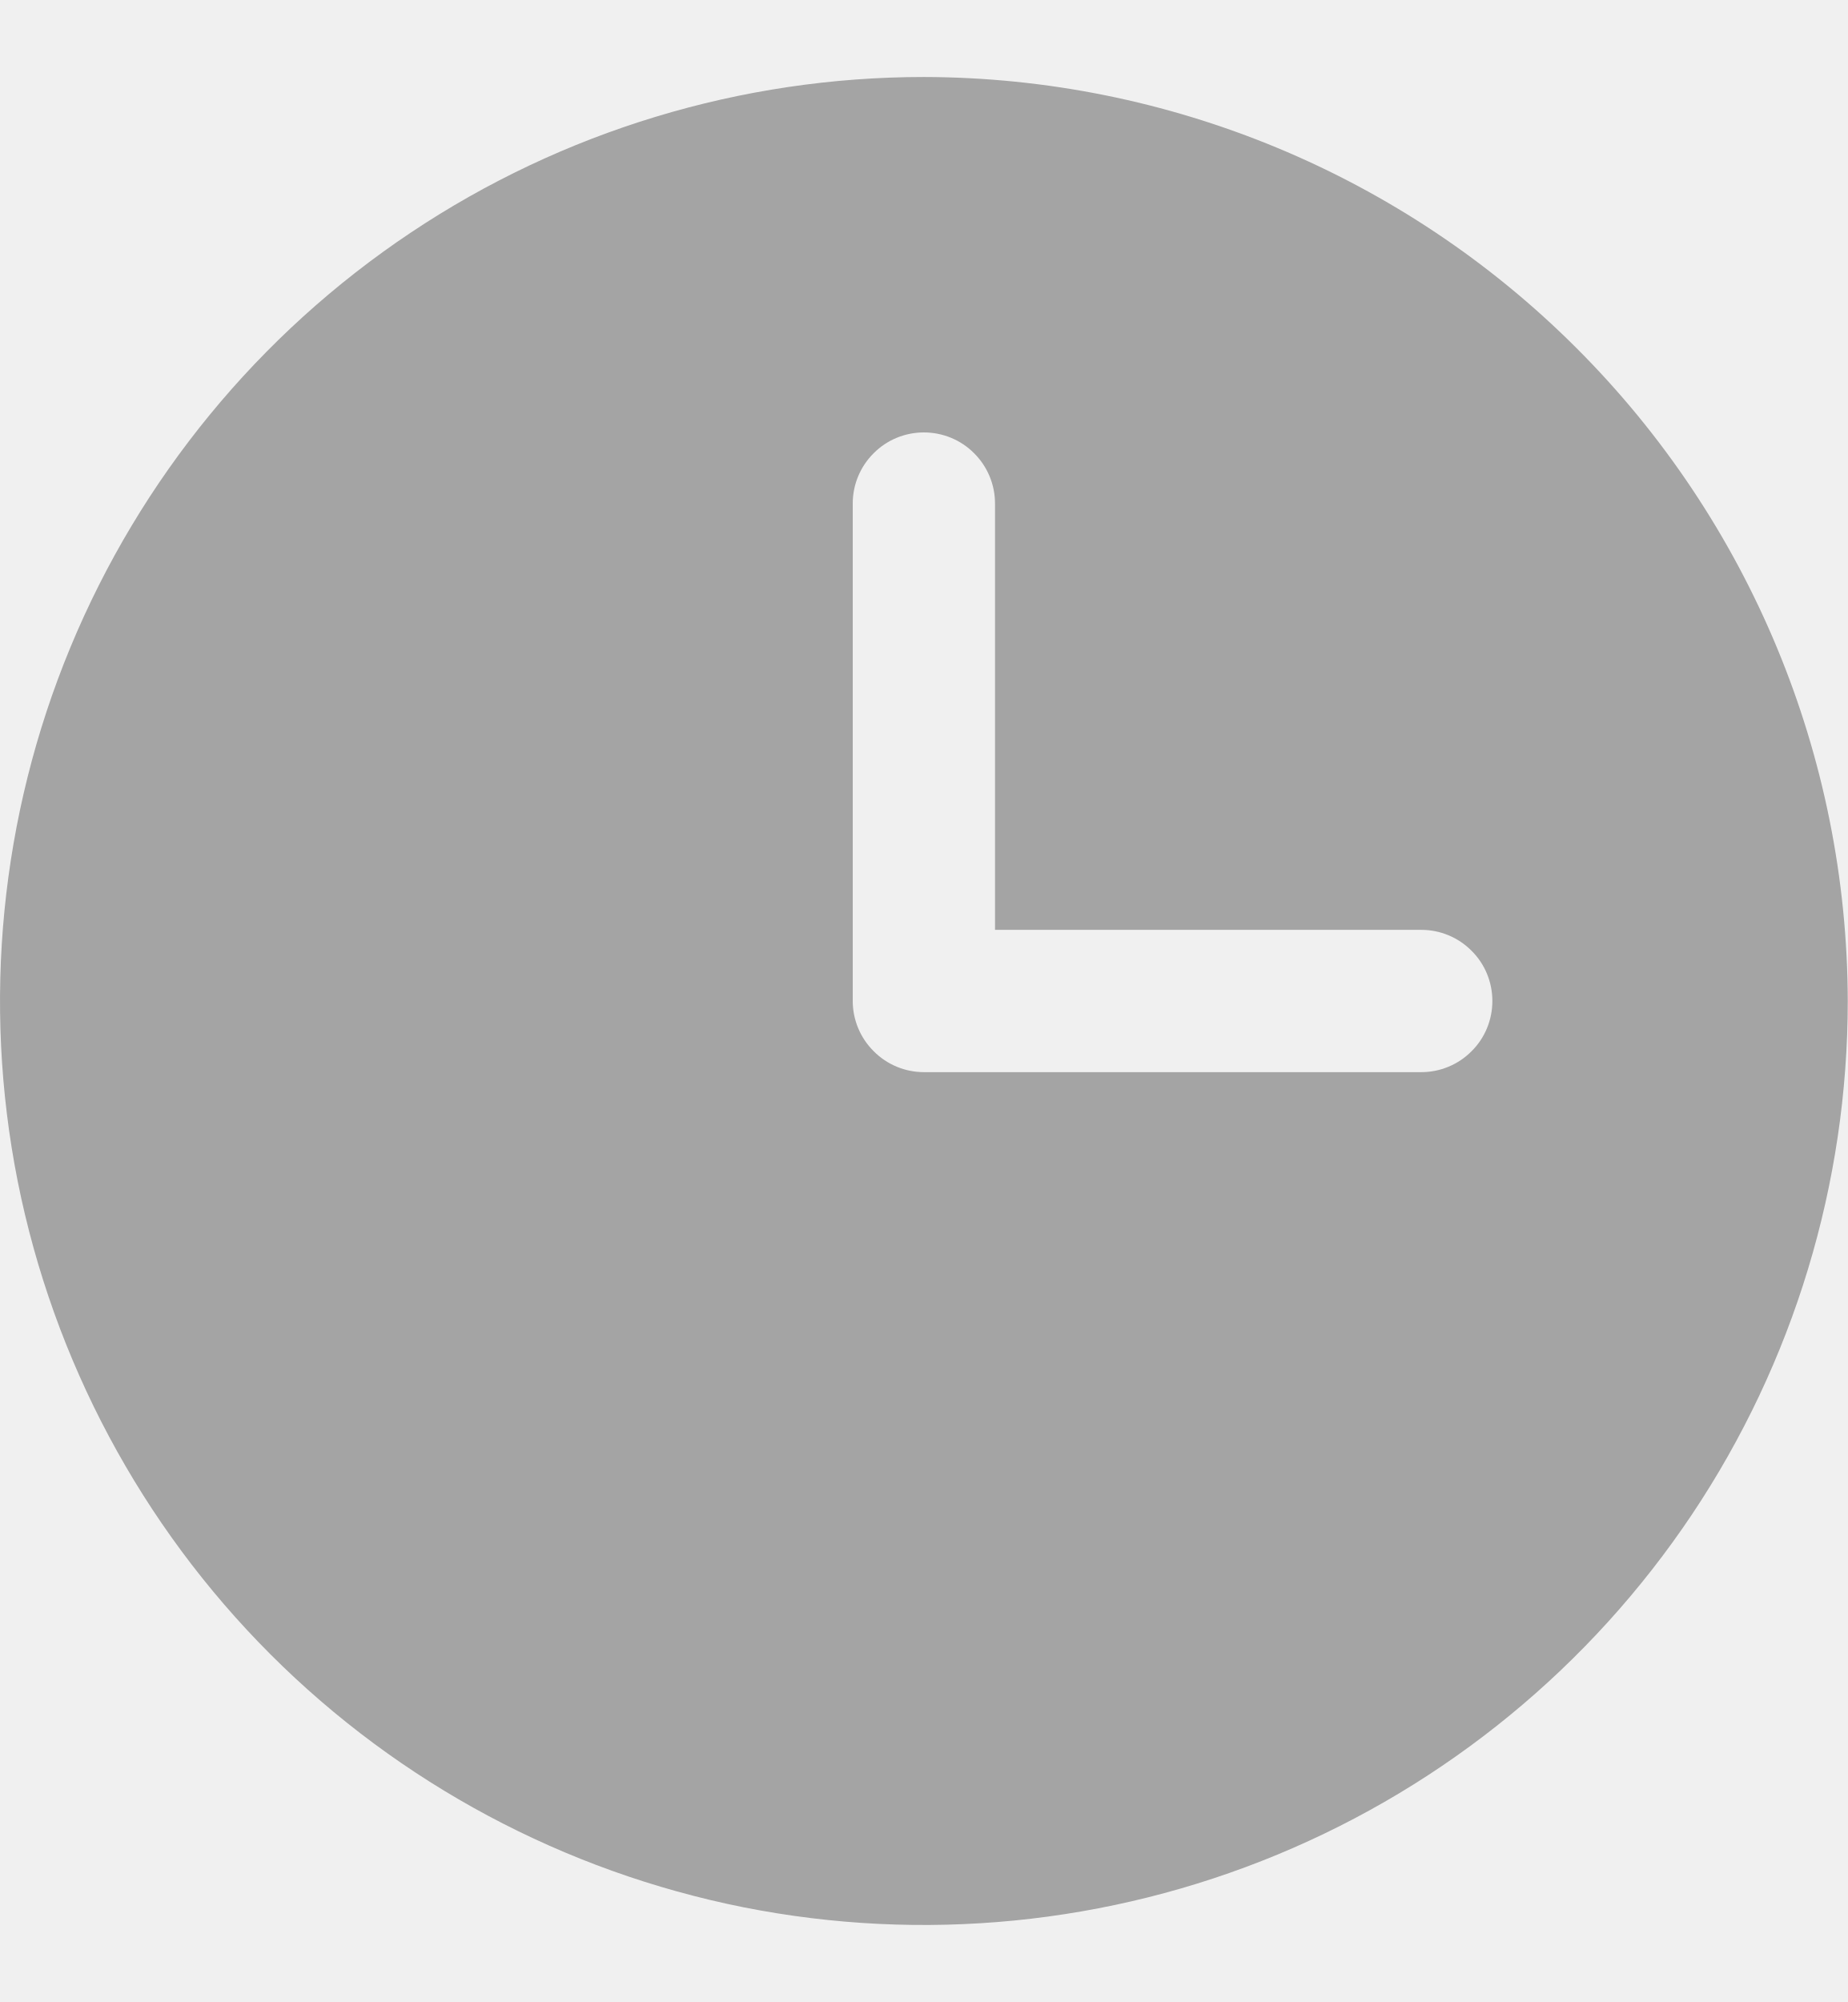
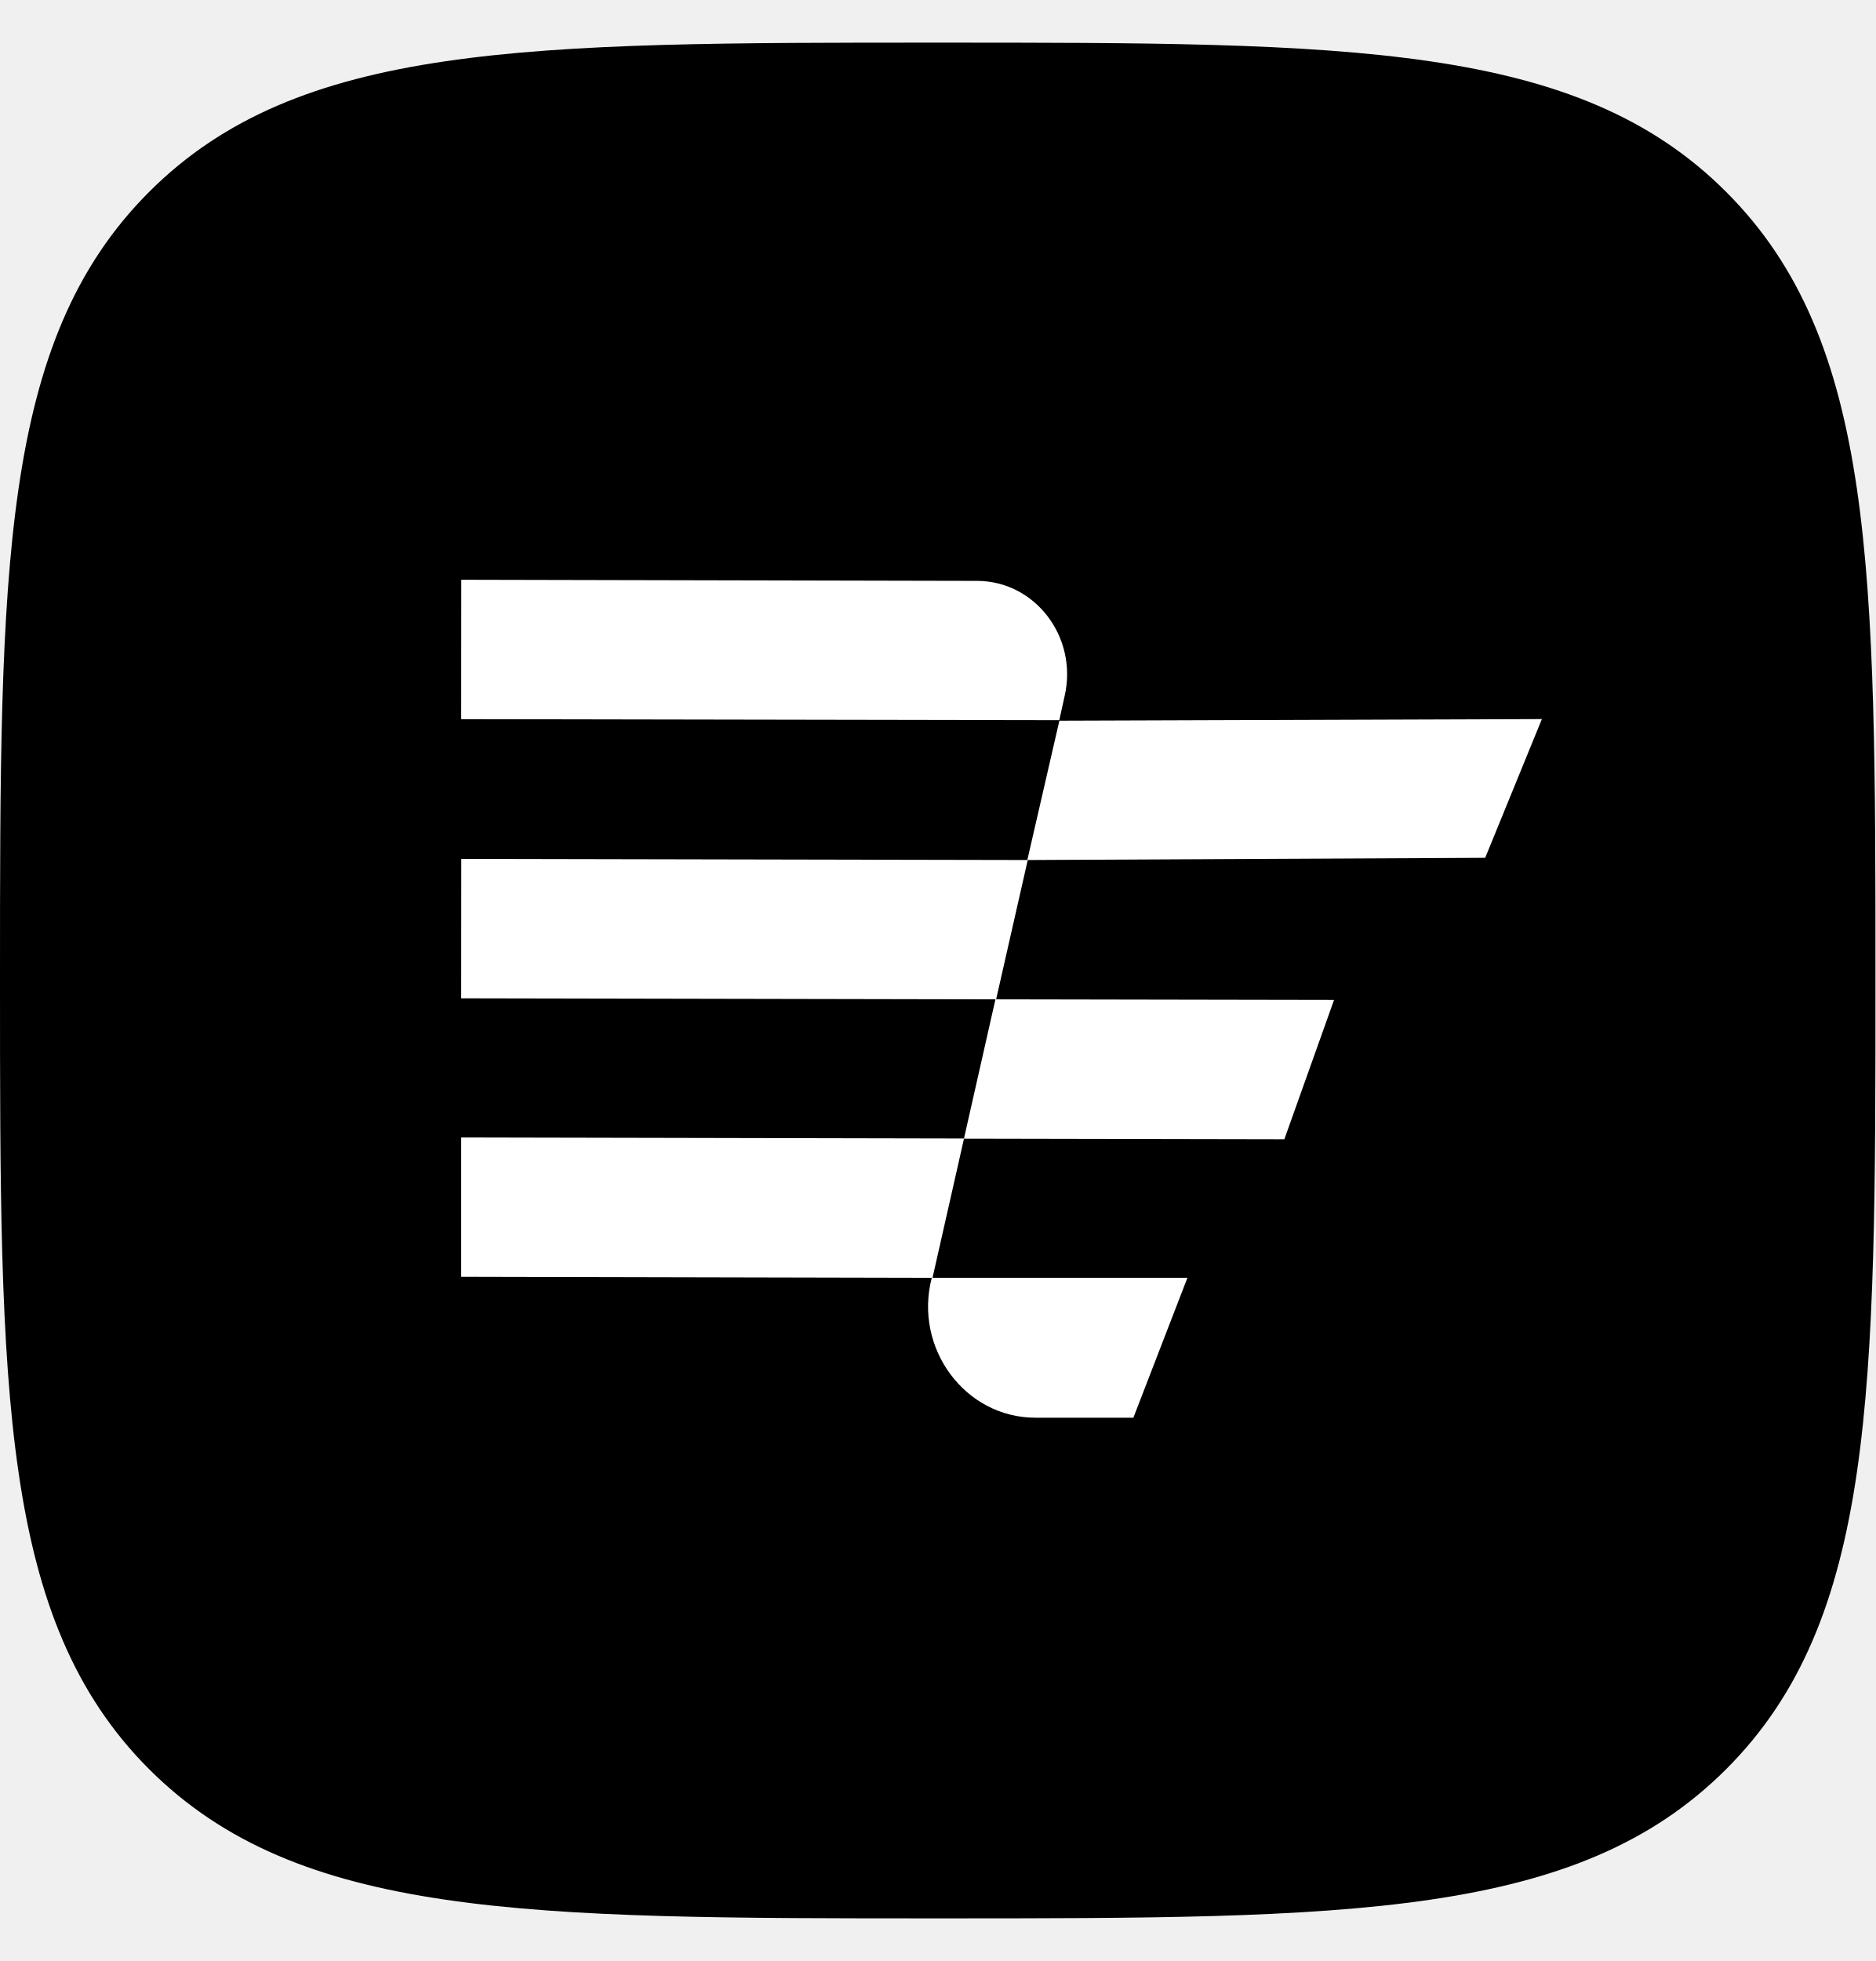
- <svg xmlns="http://www.w3.org/2000/svg" width="12" height="13" viewBox="0 0 12 13" fill="none">
-   <g clip-path="url(#clip0_213_38)">
-     <g clip-path="url(#clip1_213_38)">
-       <path d="M6 0.5C4.813 0.5 3.653 0.852 2.667 1.511C1.68 2.17 0.911 3.108 0.457 4.204C0.003 5.3 -0.116 6.507 0.115 7.671C0.347 8.834 0.918 9.904 1.757 10.743C2.596 11.582 3.666 12.153 4.829 12.385C5.993 12.616 7.2 12.497 8.296 12.043C9.392 11.589 10.329 10.82 10.989 9.833C11.648 8.847 12 7.687 12 6.5C11.997 4.91 11.364 3.385 10.239 2.261C9.115 1.136 7.59 0.503 6 0.5ZM9.231 6.962H6C5.878 6.962 5.76 6.913 5.674 6.826C5.587 6.74 5.538 6.622 5.538 6.5V3.269C5.538 3.147 5.587 3.029 5.674 2.943C5.76 2.856 5.878 2.808 6 2.808C6.122 2.808 6.24 2.856 6.326 2.943C6.413 3.029 6.462 3.147 6.462 3.269V6.038H9.231C9.353 6.038 9.471 6.087 9.557 6.174C9.644 6.26 9.692 6.378 9.692 6.5C9.692 6.622 9.644 6.74 9.557 6.826C9.471 6.913 9.353 6.962 9.231 6.962Z" fill="#A4A4A4" />
-     </g>
+ <svg xmlns="http://www.w3.org/2000/svg" width="22" height="23" viewBox="0 0 22 23" fill="none">
+   <g clip-path="url(#clip0_213_326)">
+     <path d="M10.999 22.5C15.82 22.5 18.499 22.5 20.249 20.75C22 19 22 16.32 22 11.5C22 6.68 22 4.001 20.249 2.251C18.499 0.5 15.82 0.5 10.999 0.5C6.179 0.5 3.5 0.5 1.749 2.251C0 4 0 6.681 0 11.5C0 16.32 0 19 1.749 20.75C3.5 22.499 6.179 22.5 10.999 22.5Z" fill="black" />
+     <path d="M5.411 10.074L12.051 10.087L12.427 8.453L18.087 8.434L17.422 10.061L12.056 10.087L11.685 11.721L5.41 11.709L5.411 10.074ZM5.411 6.8L11.46 6.813C12.144 6.813 12.646 7.474 12.489 8.162L12.426 8.447L5.41 8.435L5.411 6.8ZM11.677 11.721L15.649 11.728L15.066 13.362L11.308 13.355L10.939 14.987H10.93C10.716 15.811 11.319 16.628 12.147 16.628H13.295L13.929 14.987H10.939L5.41 14.975V13.341L11.308 13.353L11.677 11.721Z" fill="white" />
  </g>
  <defs>
-     <clipPath id="clip0_213_38">
-       <rect width="12" height="13" fill="white" />
-     </clipPath>
-     <clipPath id="clip1_213_38">
-       <rect width="12" height="13" fill="white" />
+     <clipPath id="clip0_213_326">
+       <rect width="22" height="22" fill="white" transform="translate(0 0.5)" />
    </clipPath>
  </defs>
</svg>
